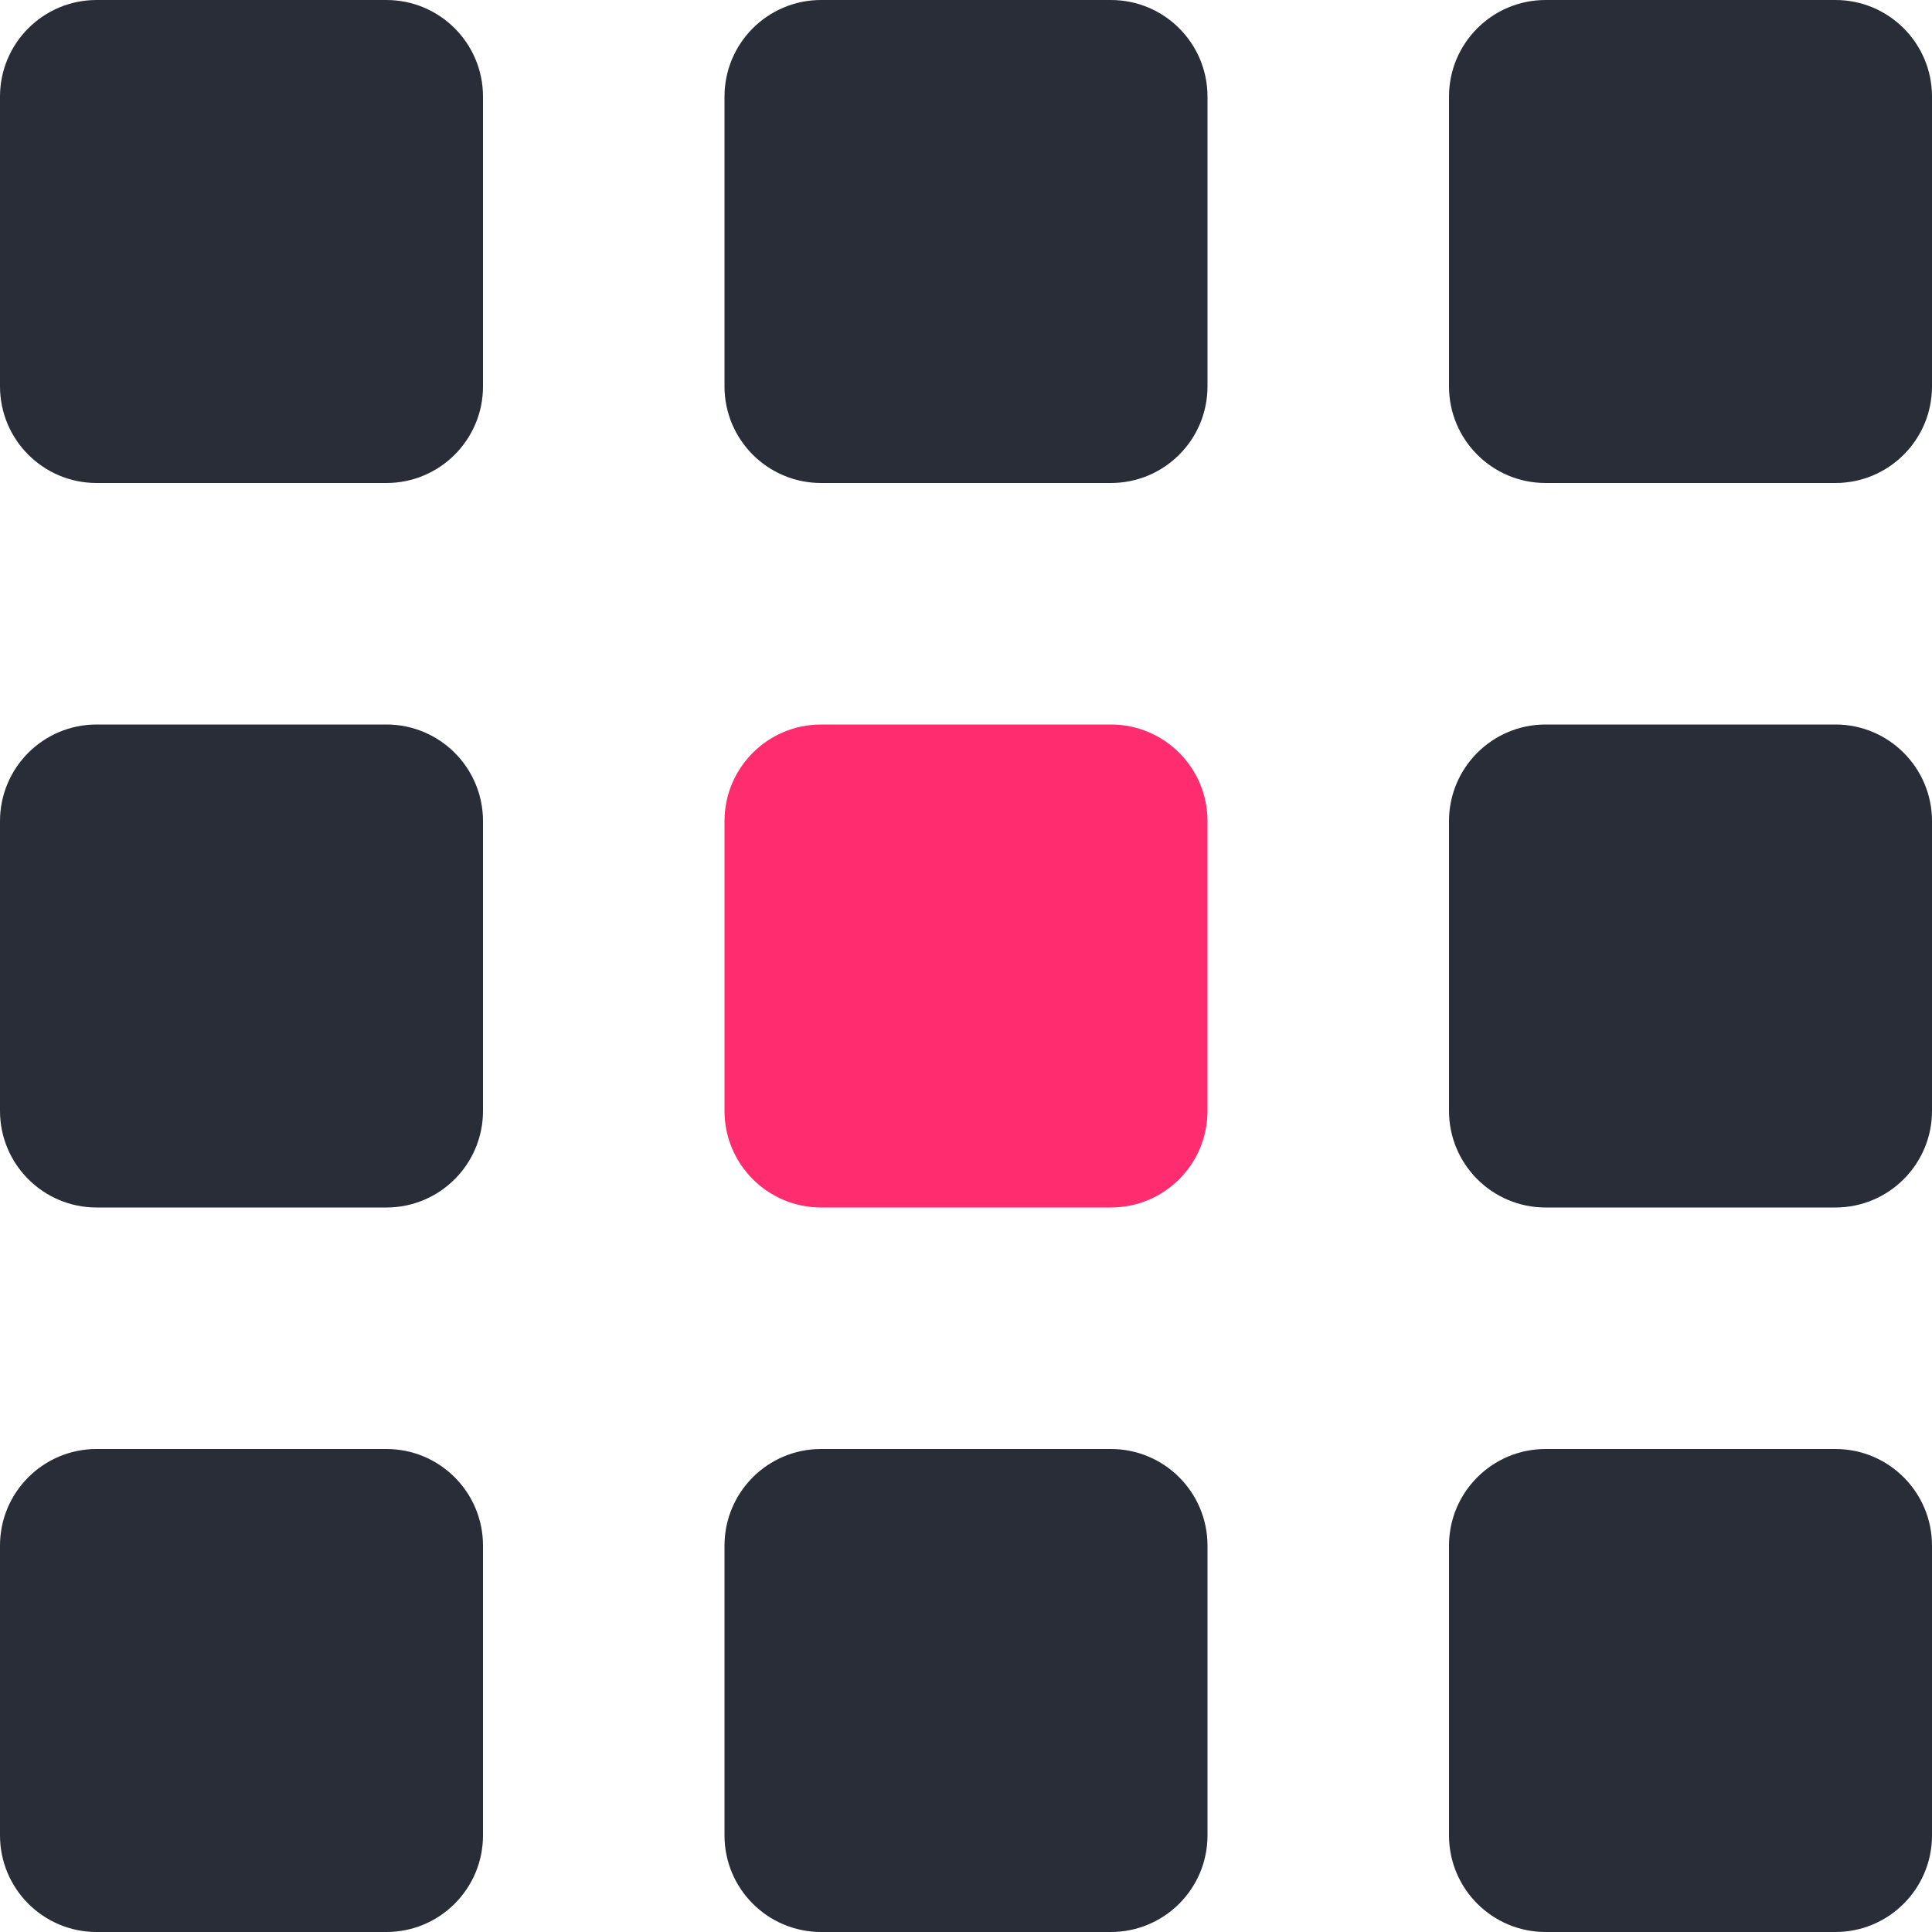
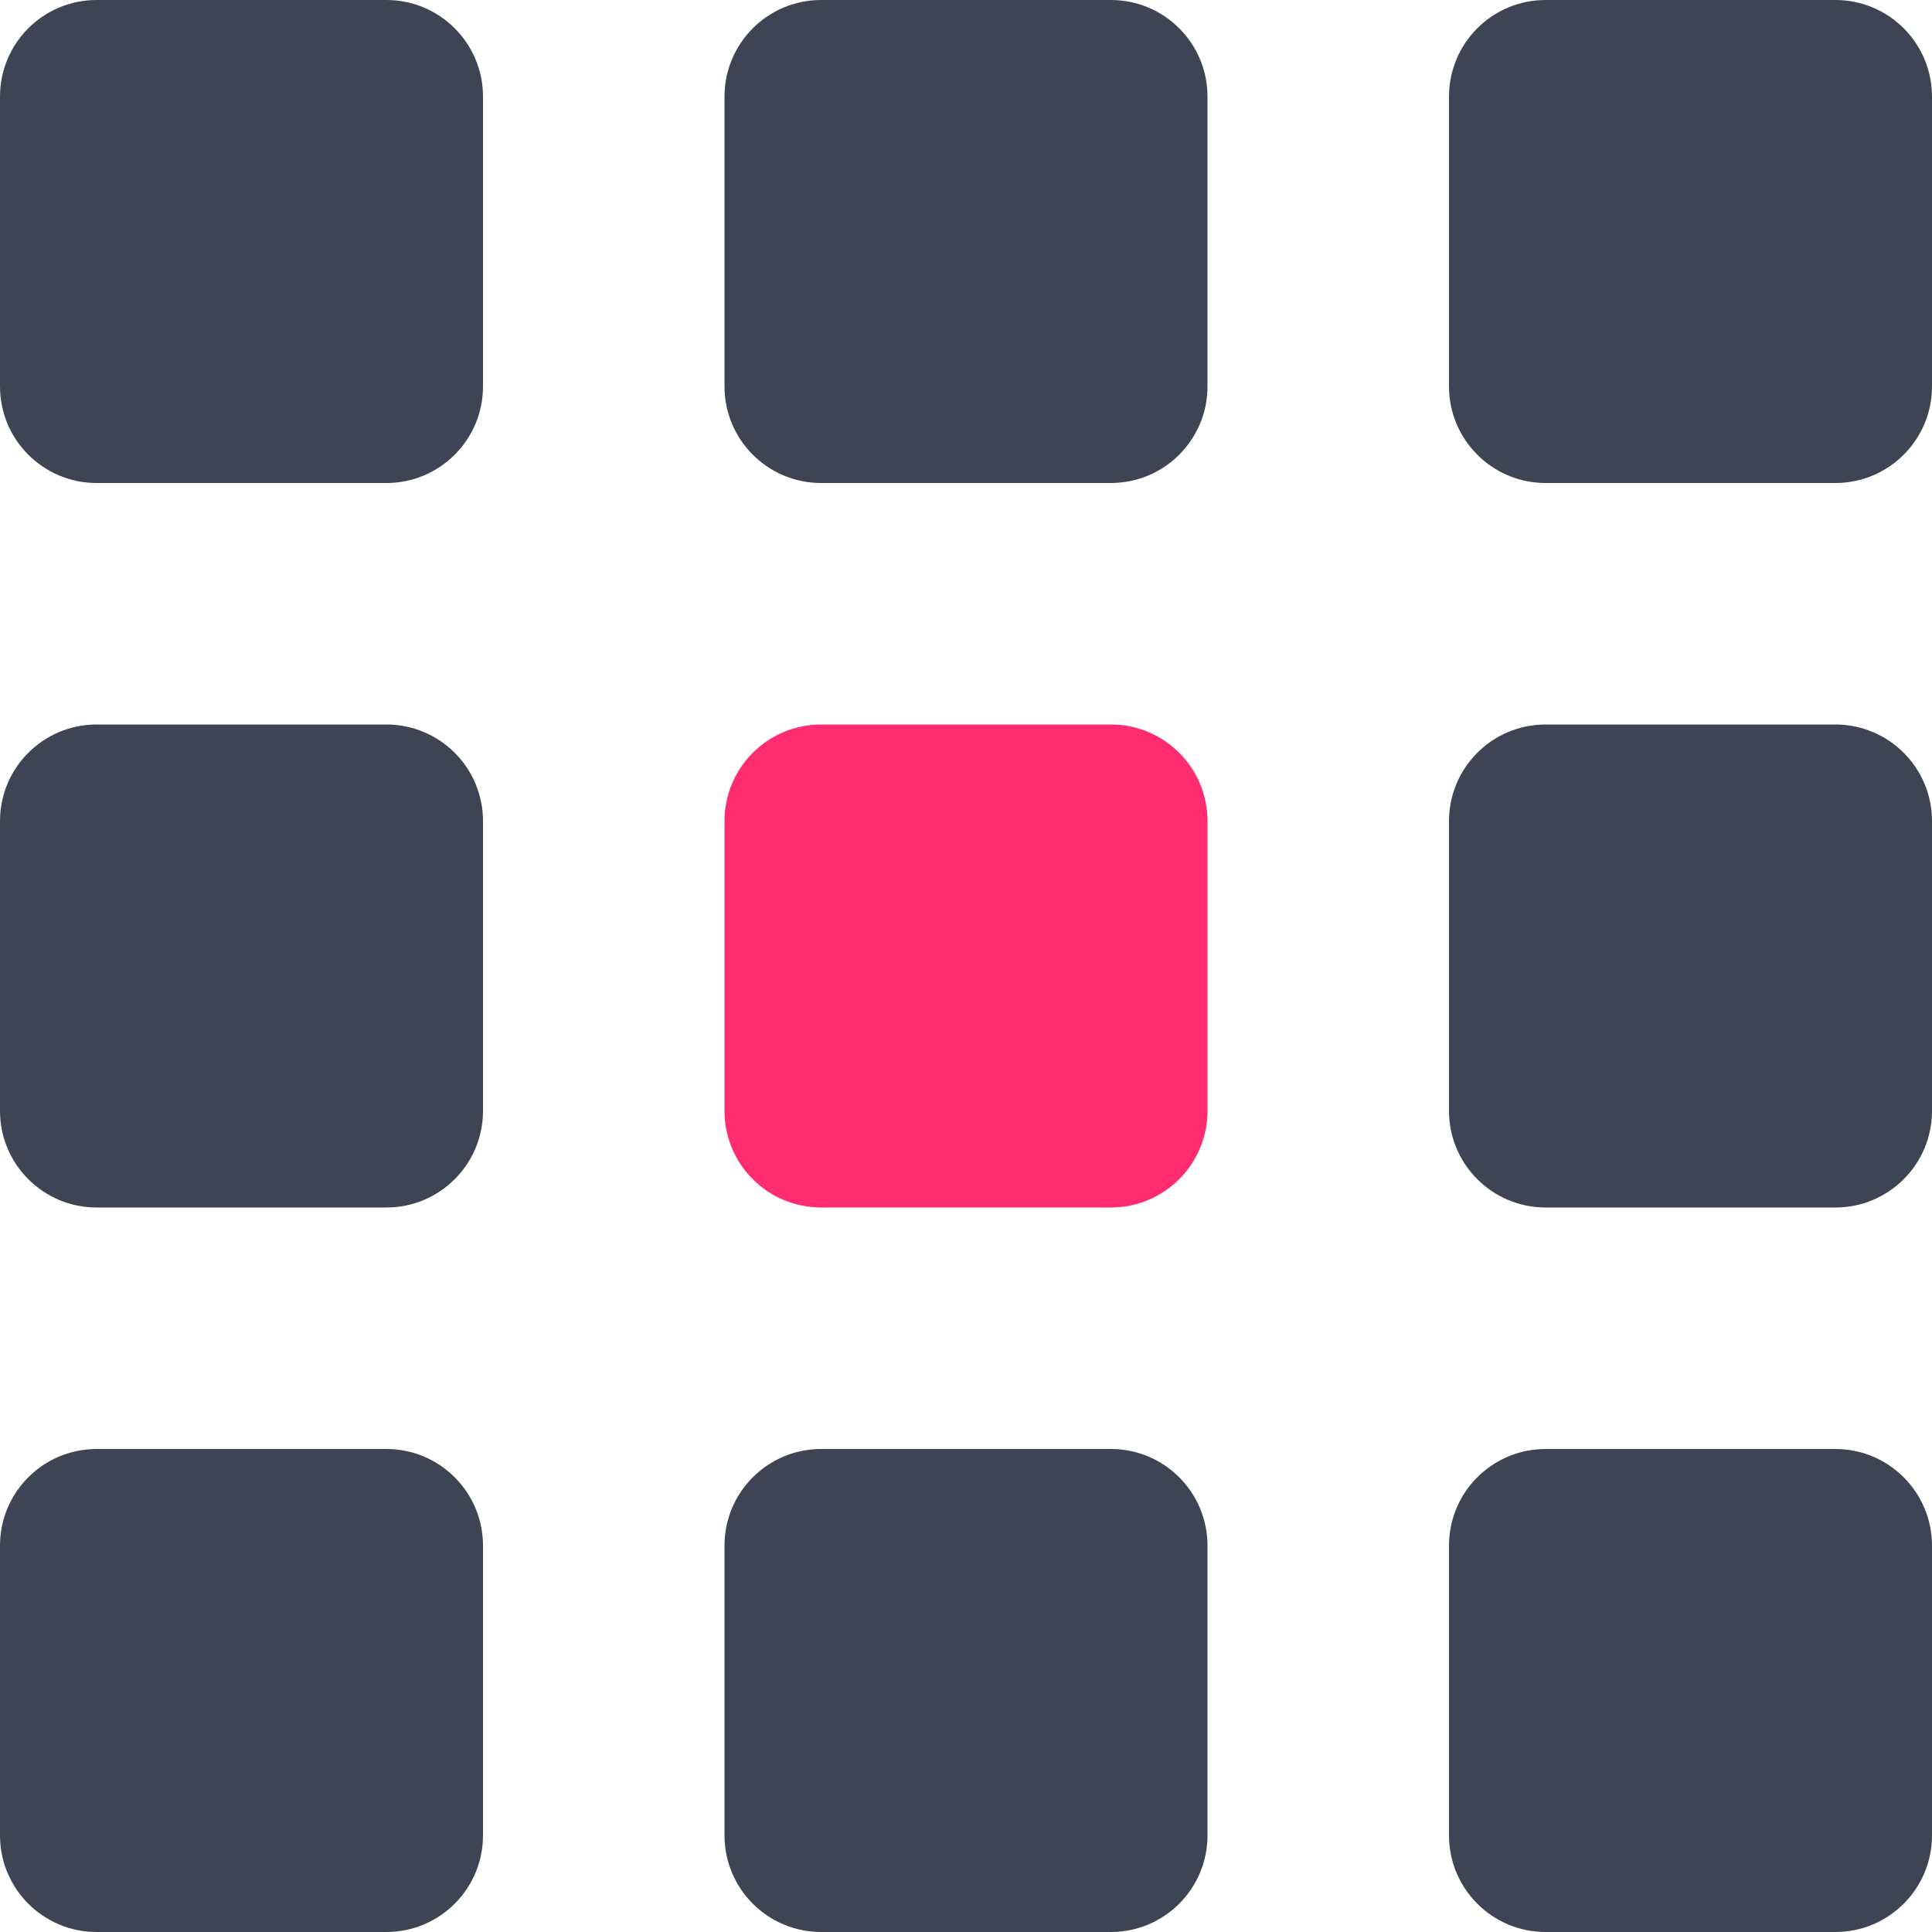
- <svg xmlns="http://www.w3.org/2000/svg" width="512" height="512" viewBox="0 0 20 20" role="img" aria-label="SuperBits">
-   <g fill="#282D38">
-     <rect x="0" y="0" width="5" height="5" rx="1" />
-     <rect x="7.5" y="0" width="5" height="5" rx="1" />
-     <rect x="15" y="0" width="5" height="5" rx="1" />
-     <rect x="0" y="7.5" width="5" height="5" rx="1" />
-     <rect x="15" y="7.5" width="5" height="5" rx="1" />
-     <rect x="0" y="15" width="5" height="5" rx="1" />
-     <rect x="7.5" y="15" width="5" height="5" rx="1" />
-     <rect x="15" y="15" width="5" height="5" rx="1" />
-   </g>
-   <rect x="7.5" y="7.5" width="5" height="5" rx="1" fill="#FF2D6F" />
+ <svg xmlns="http://www.w3.org/2000/svg" width="1024" height="1024" viewBox="0 0 1024 1024" role="img" aria-label="SuperBits Labs">
+   <rect x="0" y="0" width="256" height="256" rx="51.2" fill="#3D4453" />
+   <rect x="384" y="0" width="256" height="256" rx="51.2" fill="#3D4453" />
+   <rect x="768" y="0" width="256" height="256" rx="51.2" fill="#3D4453" />
+   <rect x="0" y="384" width="256" height="256" rx="51.2" fill="#3D4453" />
+   <rect x="384" y="384" width="256" height="256" rx="51.2" fill="#FF2D6F" />
+   <rect x="768" y="384" width="256" height="256" rx="51.2" fill="#3D4453" />
+   <rect x="0" y="768" width="256" height="256" rx="51.2" fill="#3D4453" />
+   <rect x="384" y="768" width="256" height="256" rx="51.2" fill="#3D4453" />
+   <rect x="768" y="768" width="256" height="256" rx="51.2" fill="#3D4453" />
</svg>
